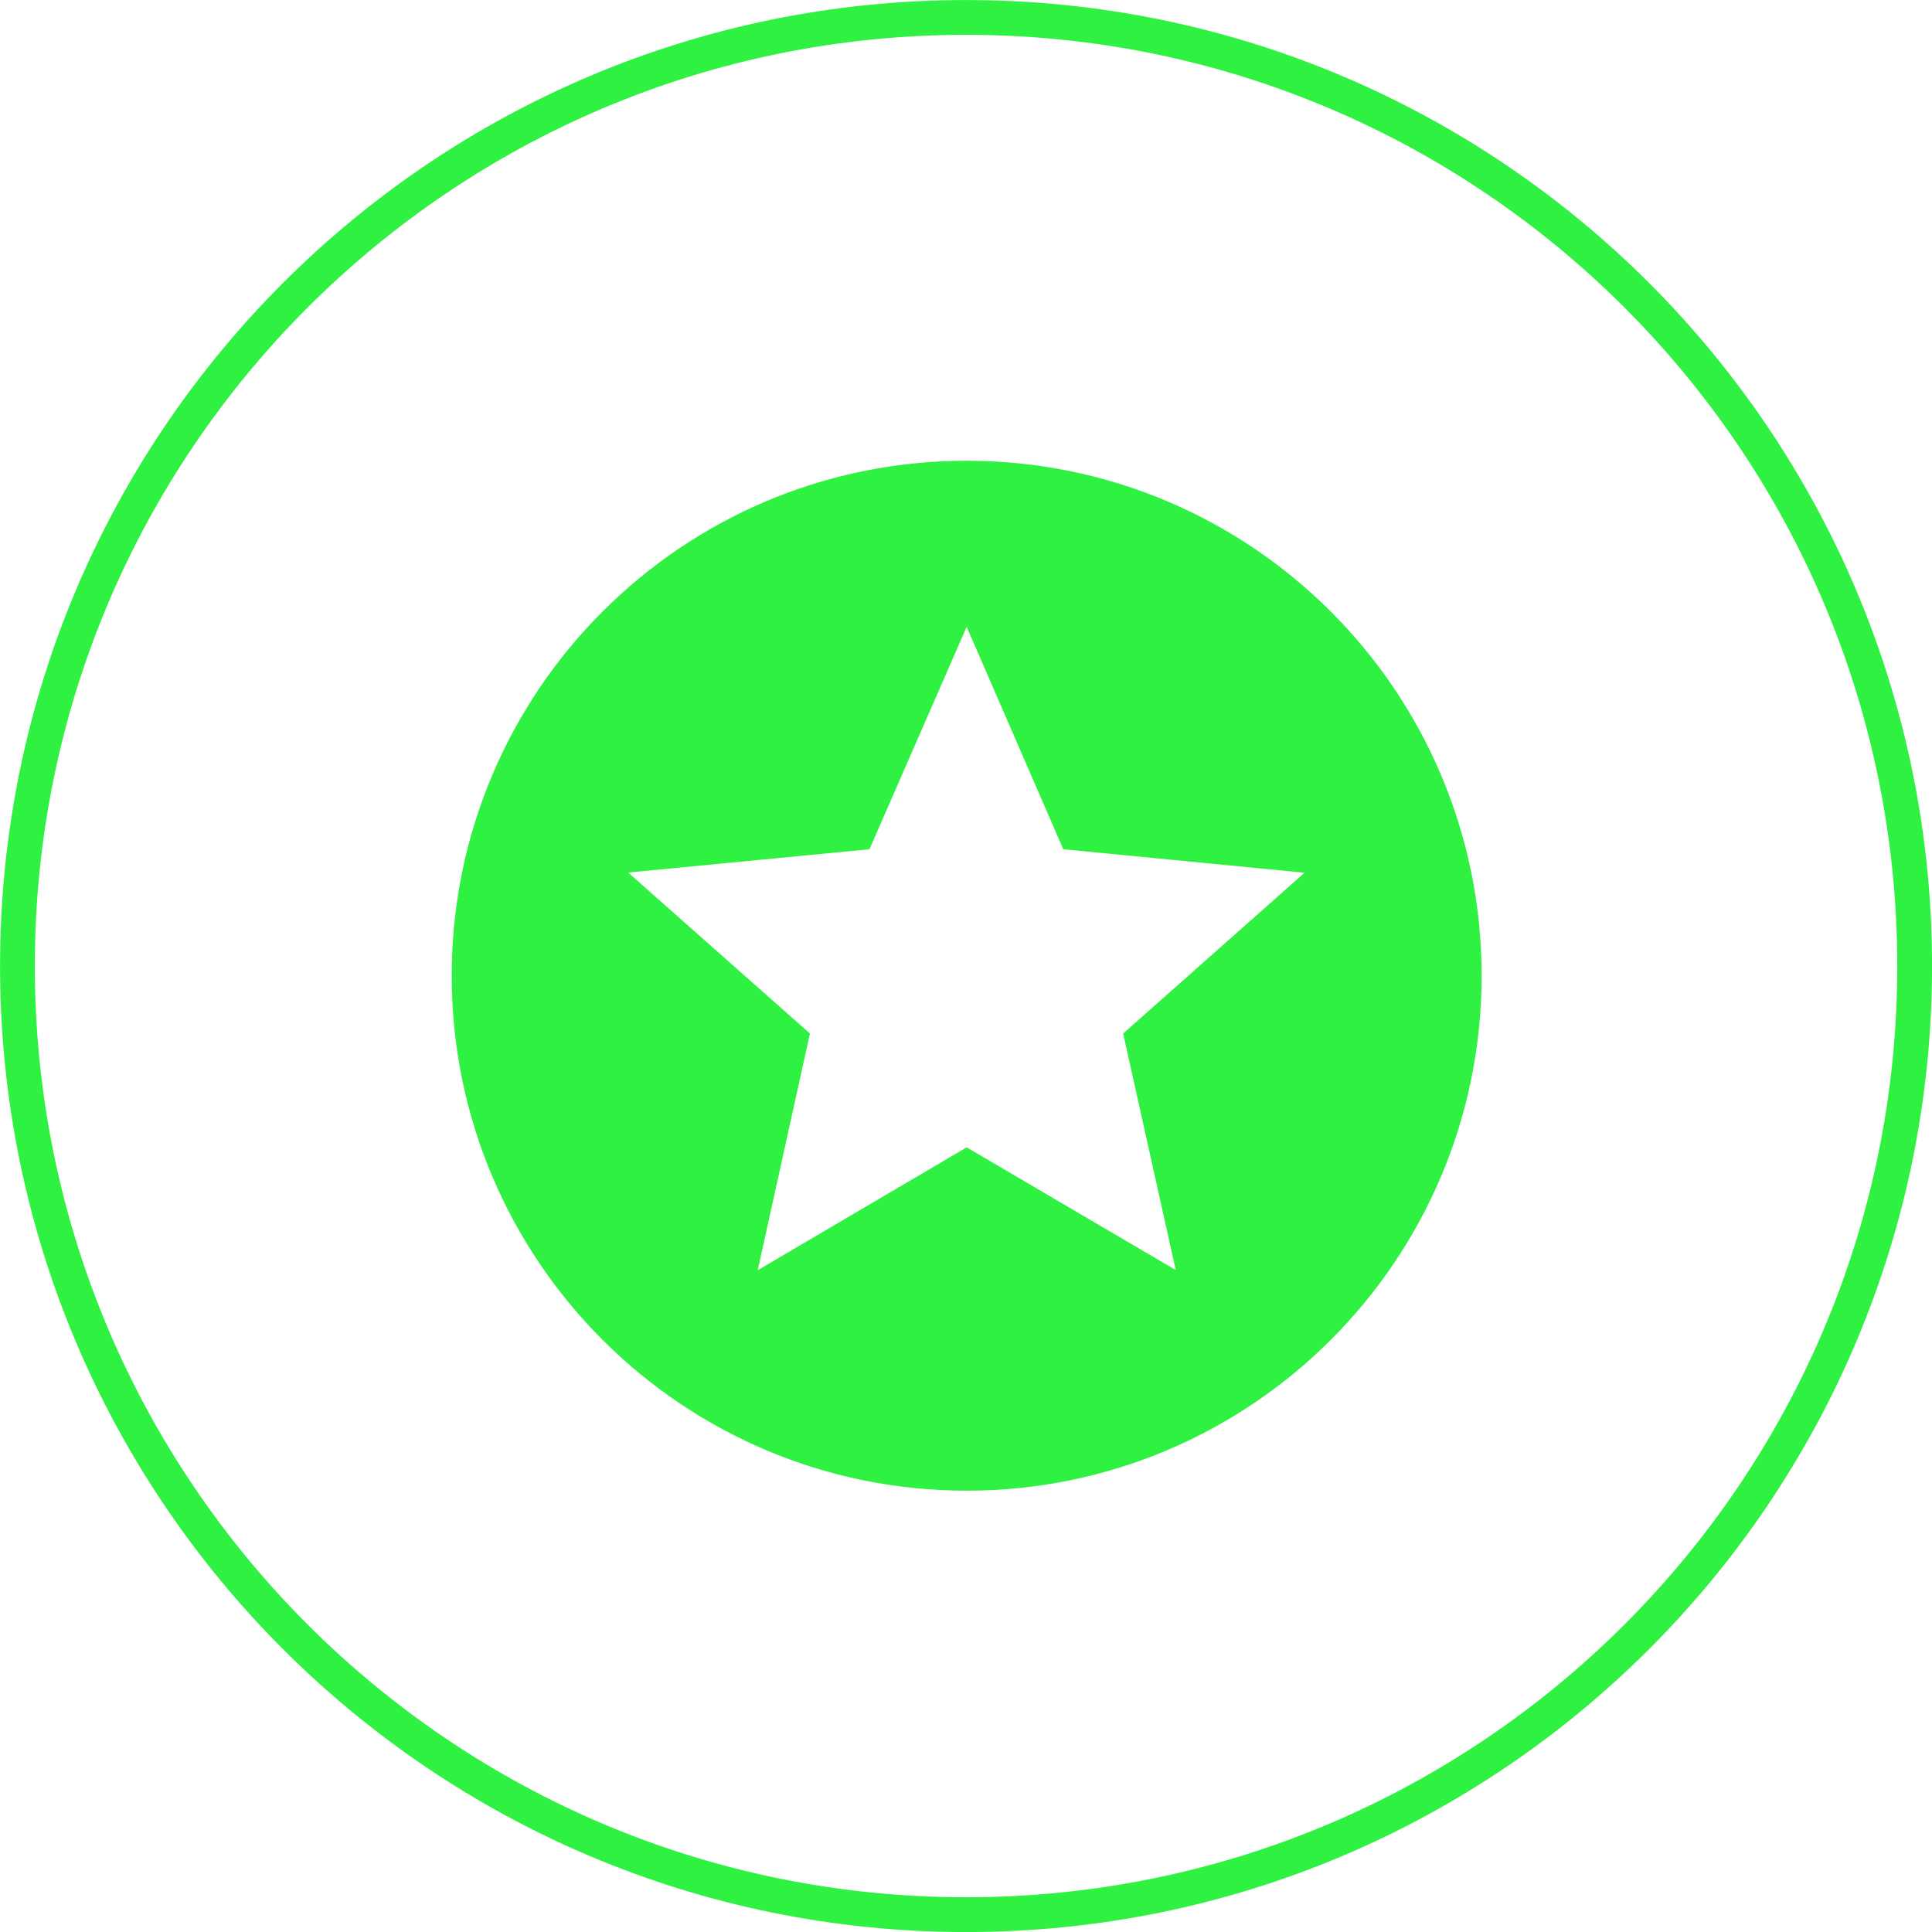
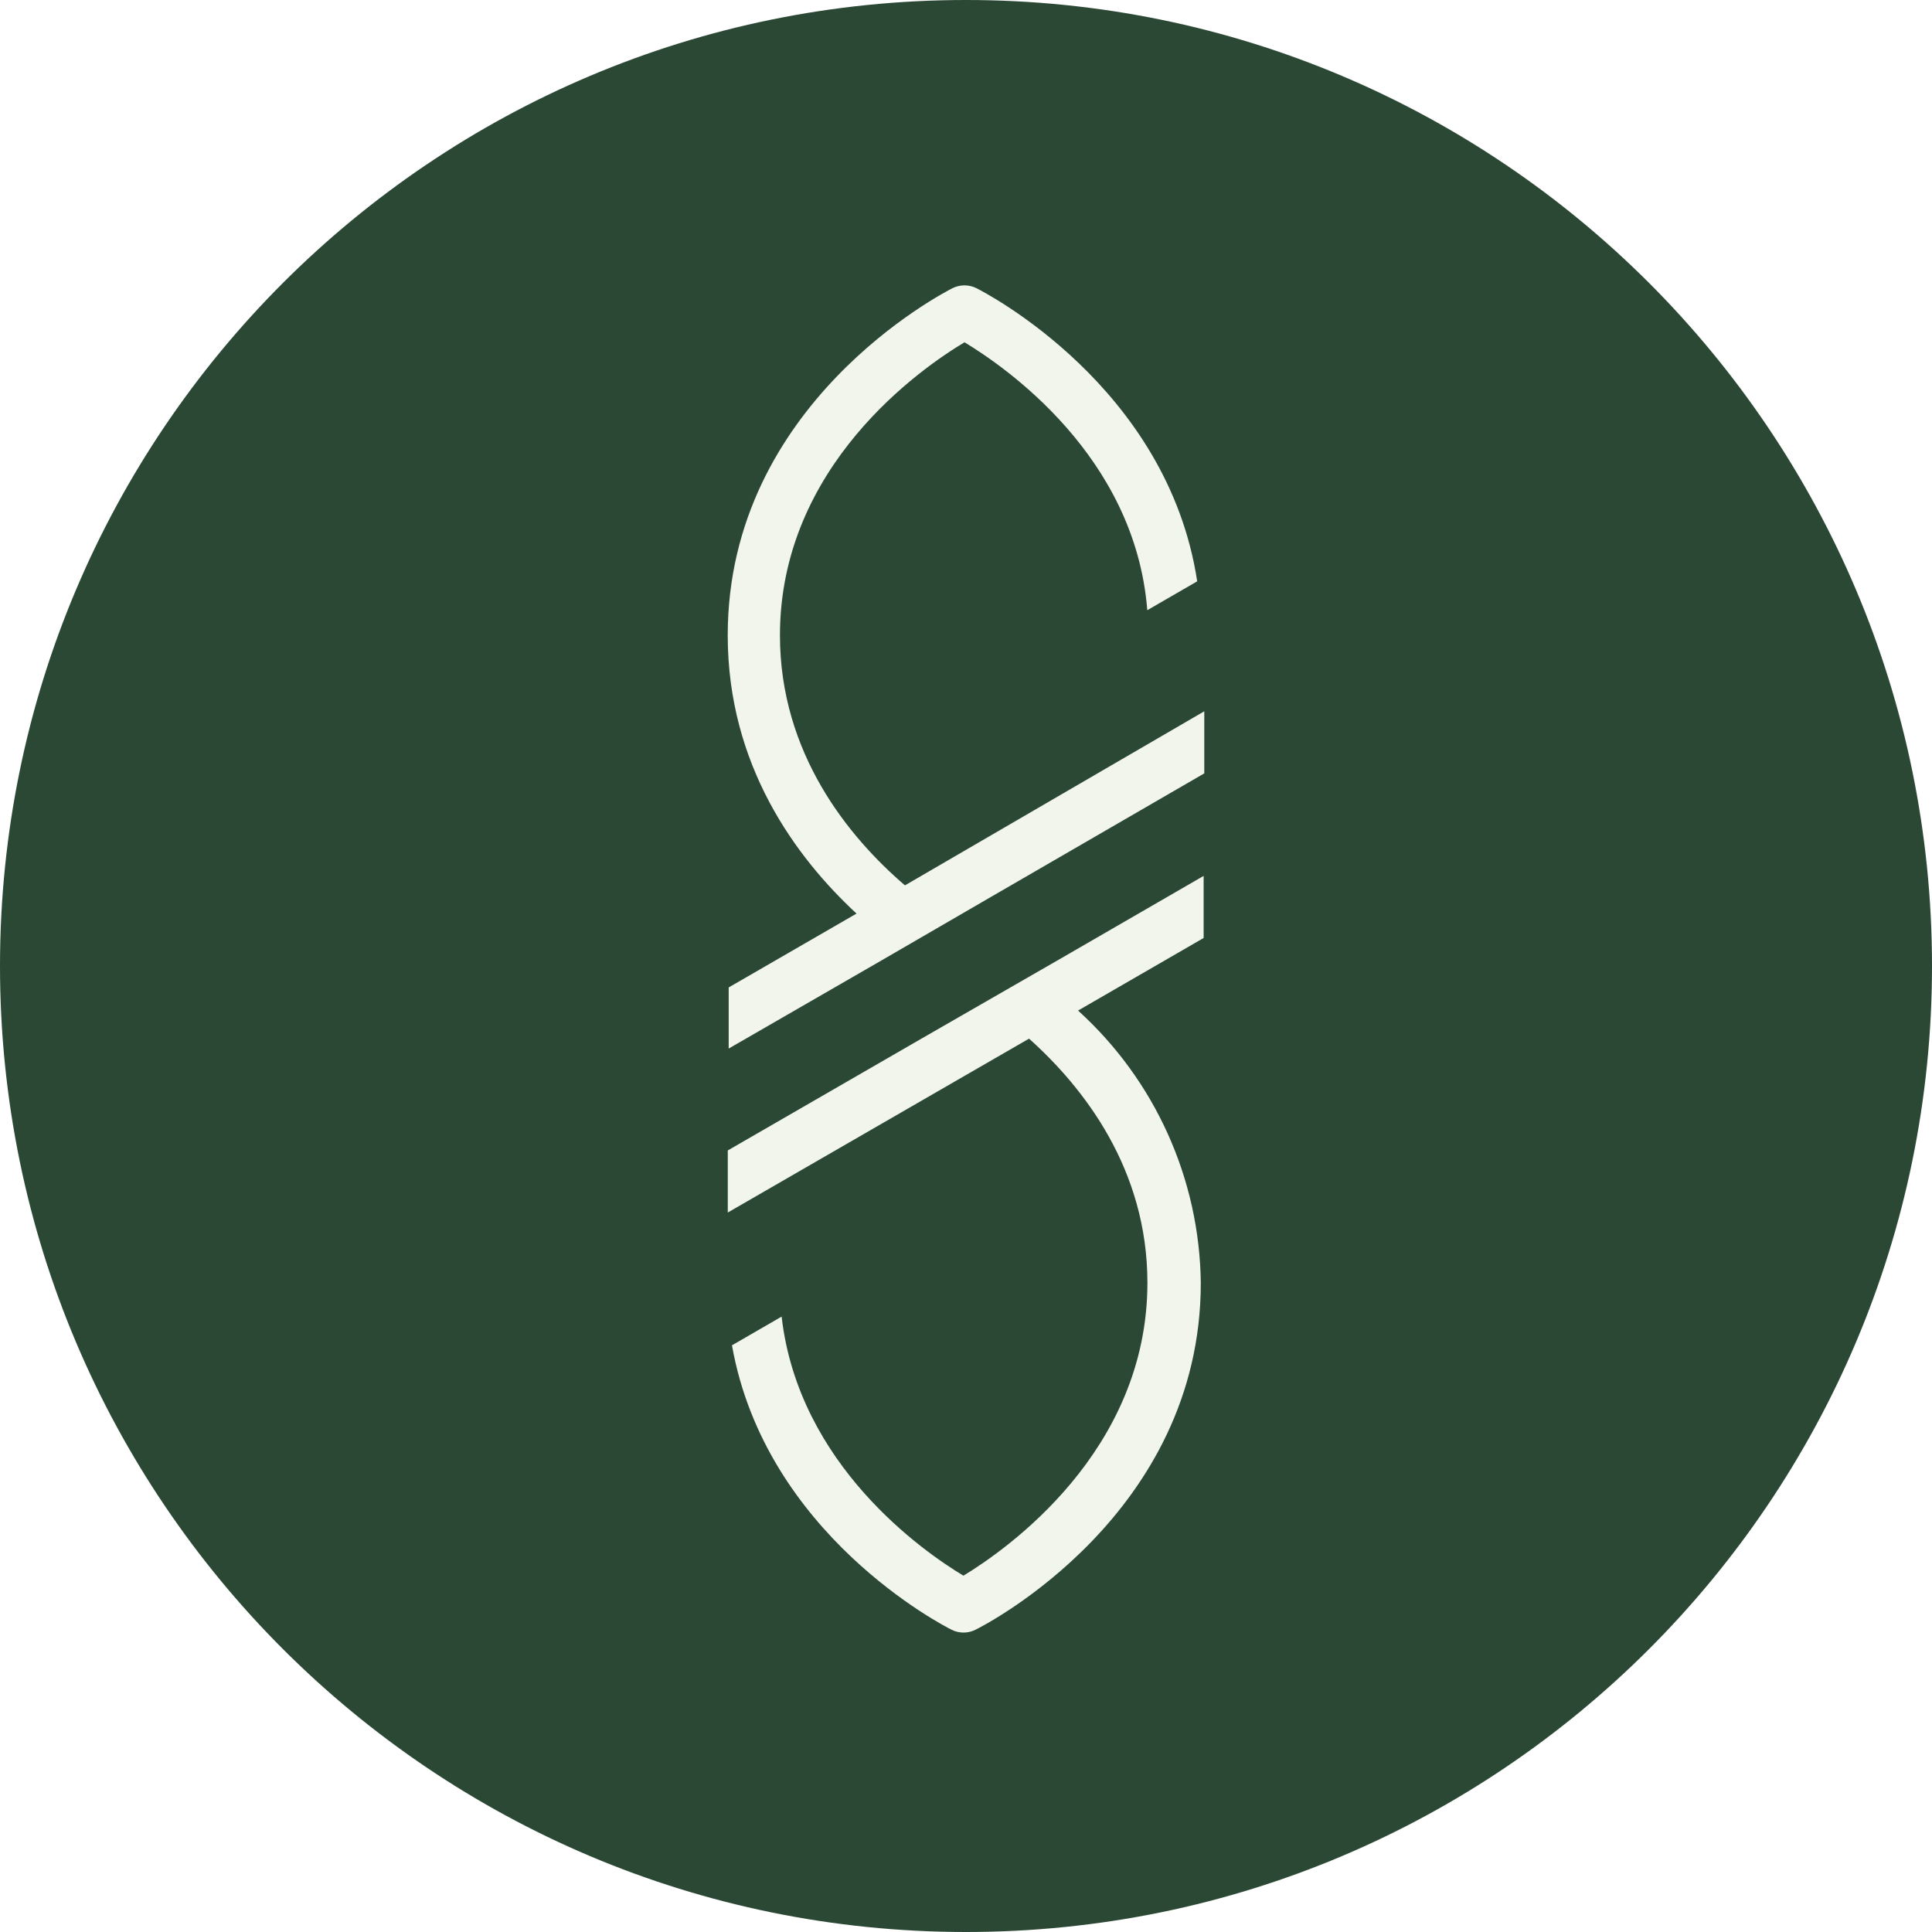
- <svg xmlns="http://www.w3.org/2000/svg" viewBox="0 0 213.85 213.85">
+ <svg xmlns="http://www.w3.org/2000/svg" viewBox="0 0 300 300">
  <defs>
-     <style>.cls-1{fill:none;stroke:#2ff141;stroke-miterlimit:10;stroke-width:3.85px;}.cls-2{fill:#2ff141;}</style>
+     <style>.cls-1{fill:#2b4835;}.cls-2{fill:#f2f5ec;}</style>
  </defs>
  <g id="Livello_2" data-name="Livello 2">
-     <g id="content">
-       <circle class="cls-1" cx="106.93" cy="106.93" r="105" />
-       <path class="cls-2" d="M107,51a57,57,0,1,0,57,57A57,57,0,0,0,107,51Zm23.14,89.58L107,127l-23.13,13.6,5.78-26.2L69.53,96.58,96.24,94,107,69.38,117.69,94l26.71,2.6-20.08,17.8Z" />
+     <g id="Livello_1-2" data-name="Livello 1">
+       <circle class="cls-1" cx="150" cy="150" r="150" />
+       <path class="cls-2" d="M164.9,148.73l22-12.72v9.64L167.4,156.92a58,58,0,0,1,19.06,42.27c0,36-33.53,53.16-35,53.88a4.13,4.13,0,0,1-3.69,0c-1.3-.65-28.9-14.81-34.11-44.17l7.71-4.46c2.65,23.1,22.09,36.54,28.23,40.23,6.6-4,28.57-19.27,28.57-45.48,0-17.65-9.88-30.3-18.38-37.91l-46.78,27v-9.64l30.28-17.48Zm-24.38-11.25C131.8,130,121.11,117,121.11,98.65c0-26.35,22-41.52,28.66-45.5,6.26,3.78,26.5,17.66,28.38,41.6l7.75-4.48c-4.6-30.28-33-44.88-34.3-45.53a4.17,4.17,0,0,0-3.68,0C146.5,45.47,113,62.67,113,98.65c0,20.16,10.55,34.45,20,43.21l-19.85,11.47v9.49l23.39-13.49,17.24-10L187,120.09v-9.64Z" />
    </g>
  </g>
</svg>
